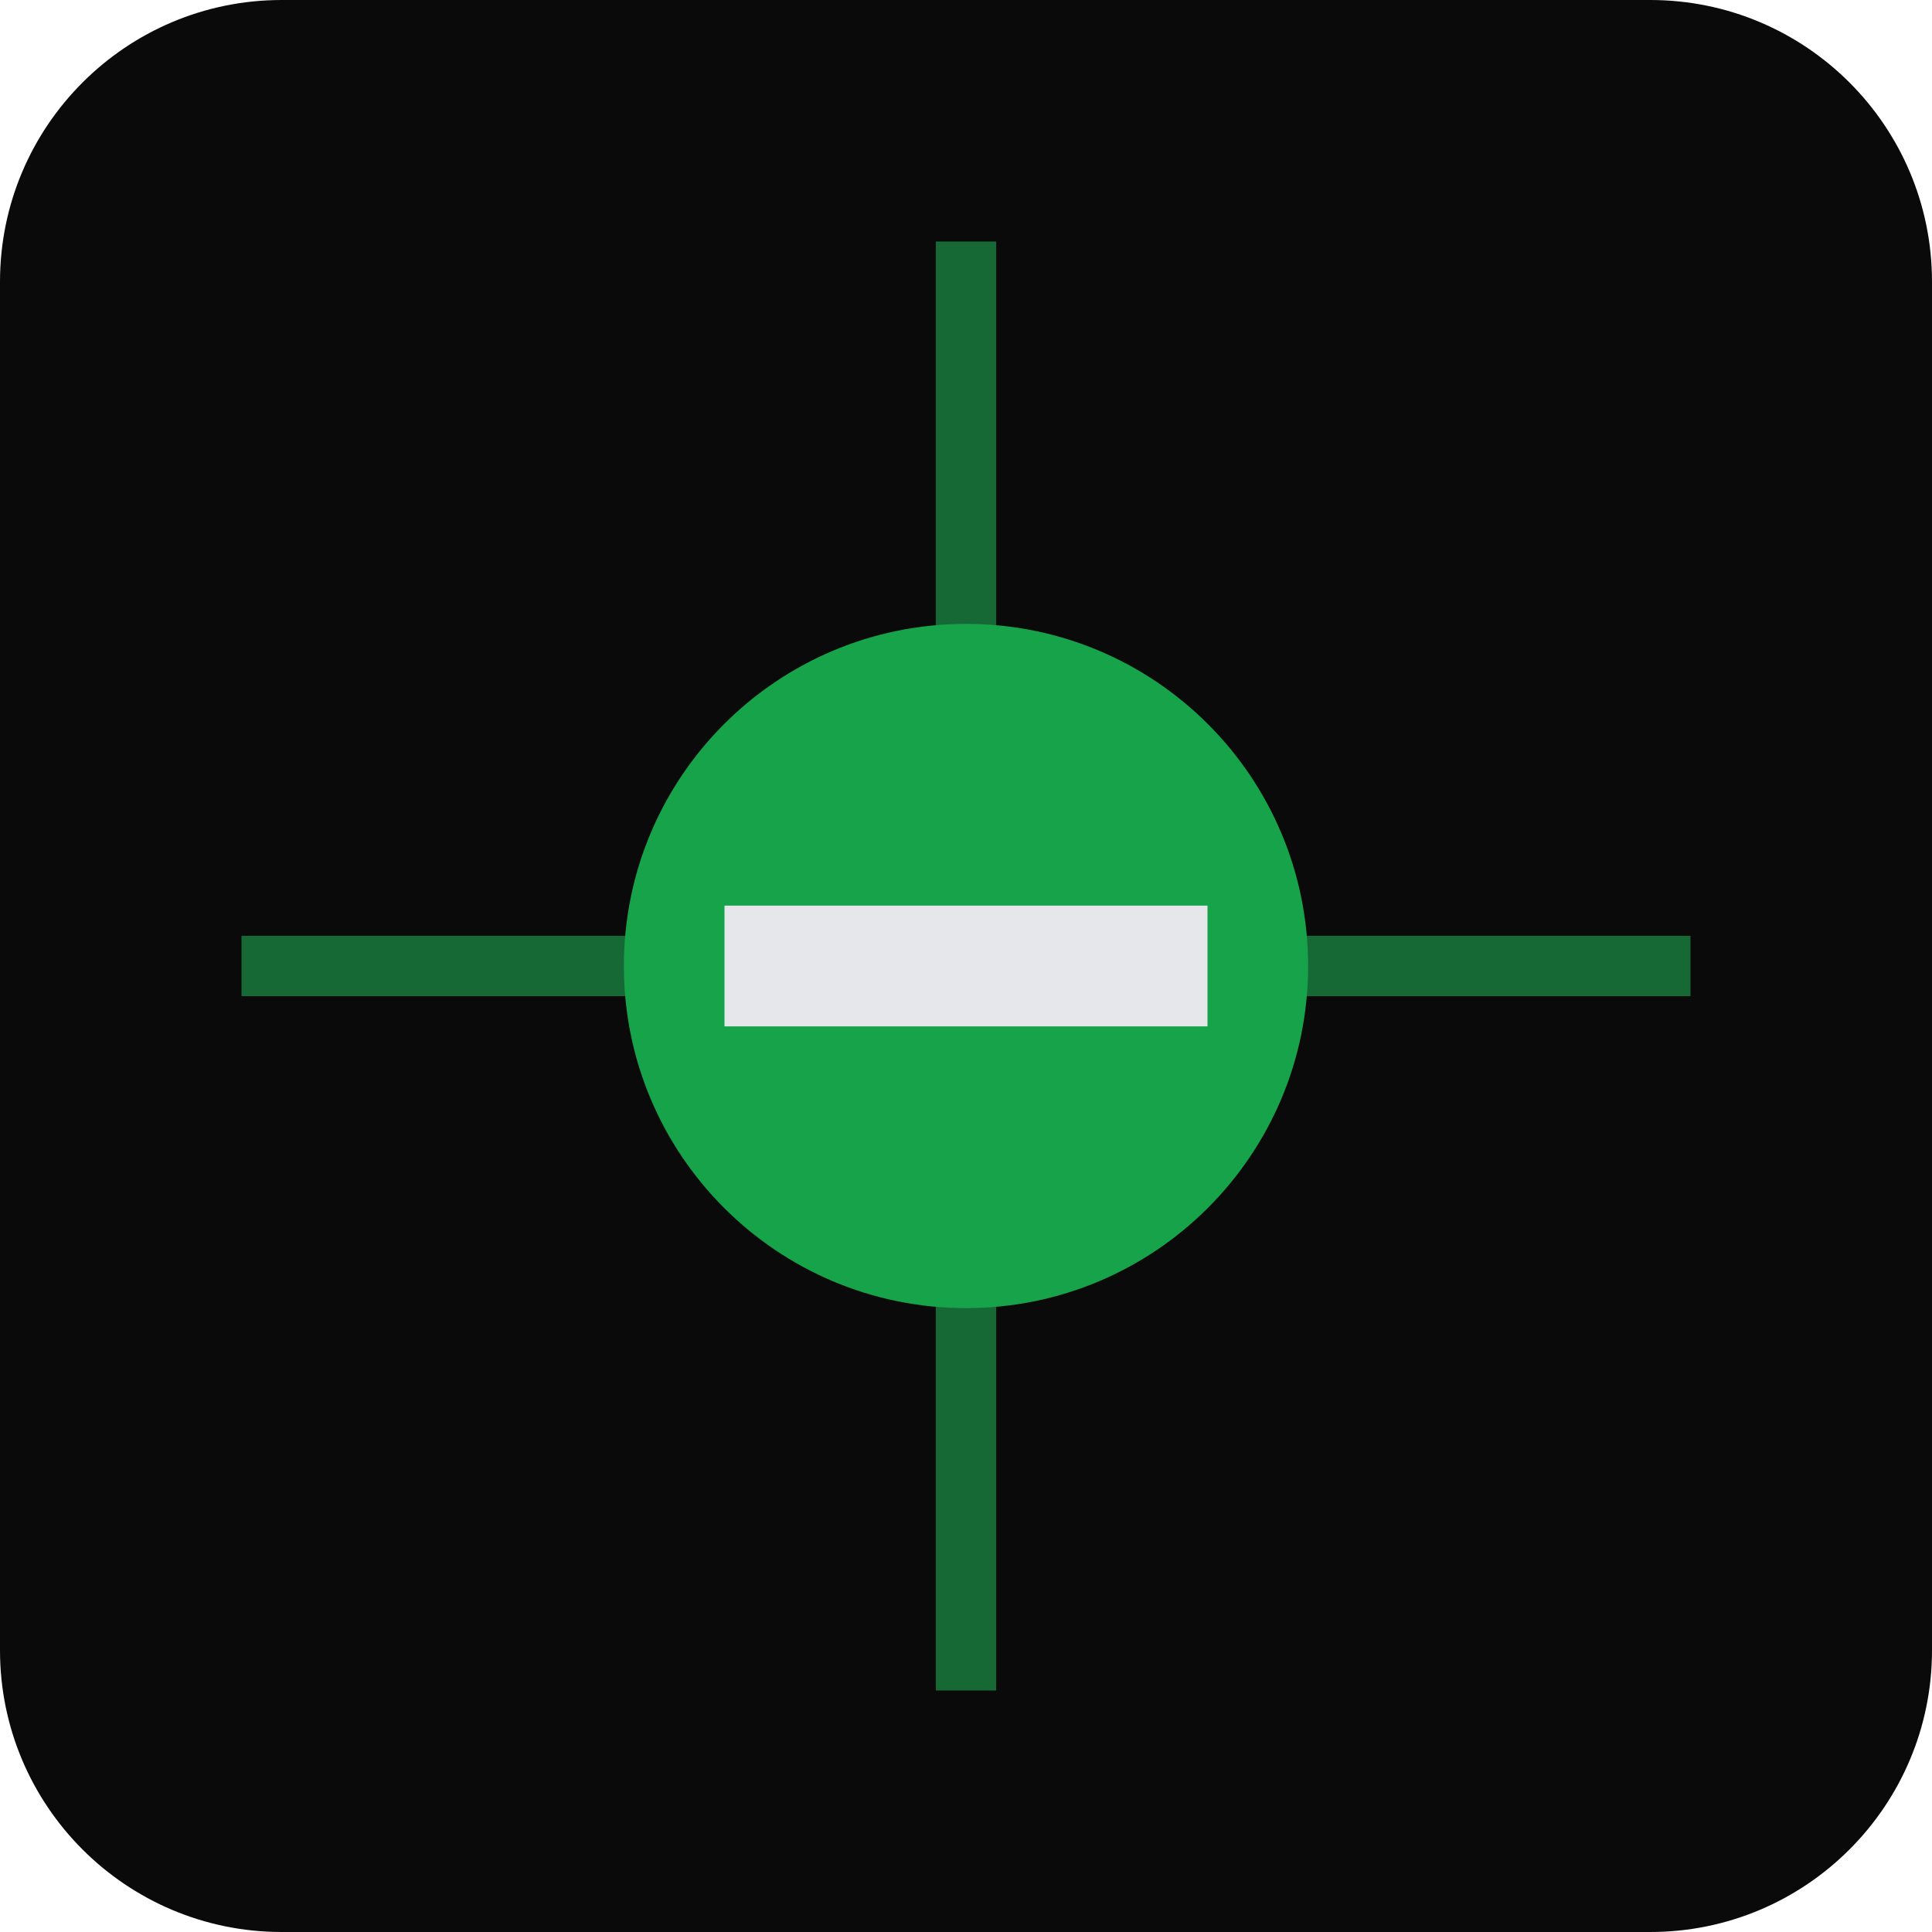
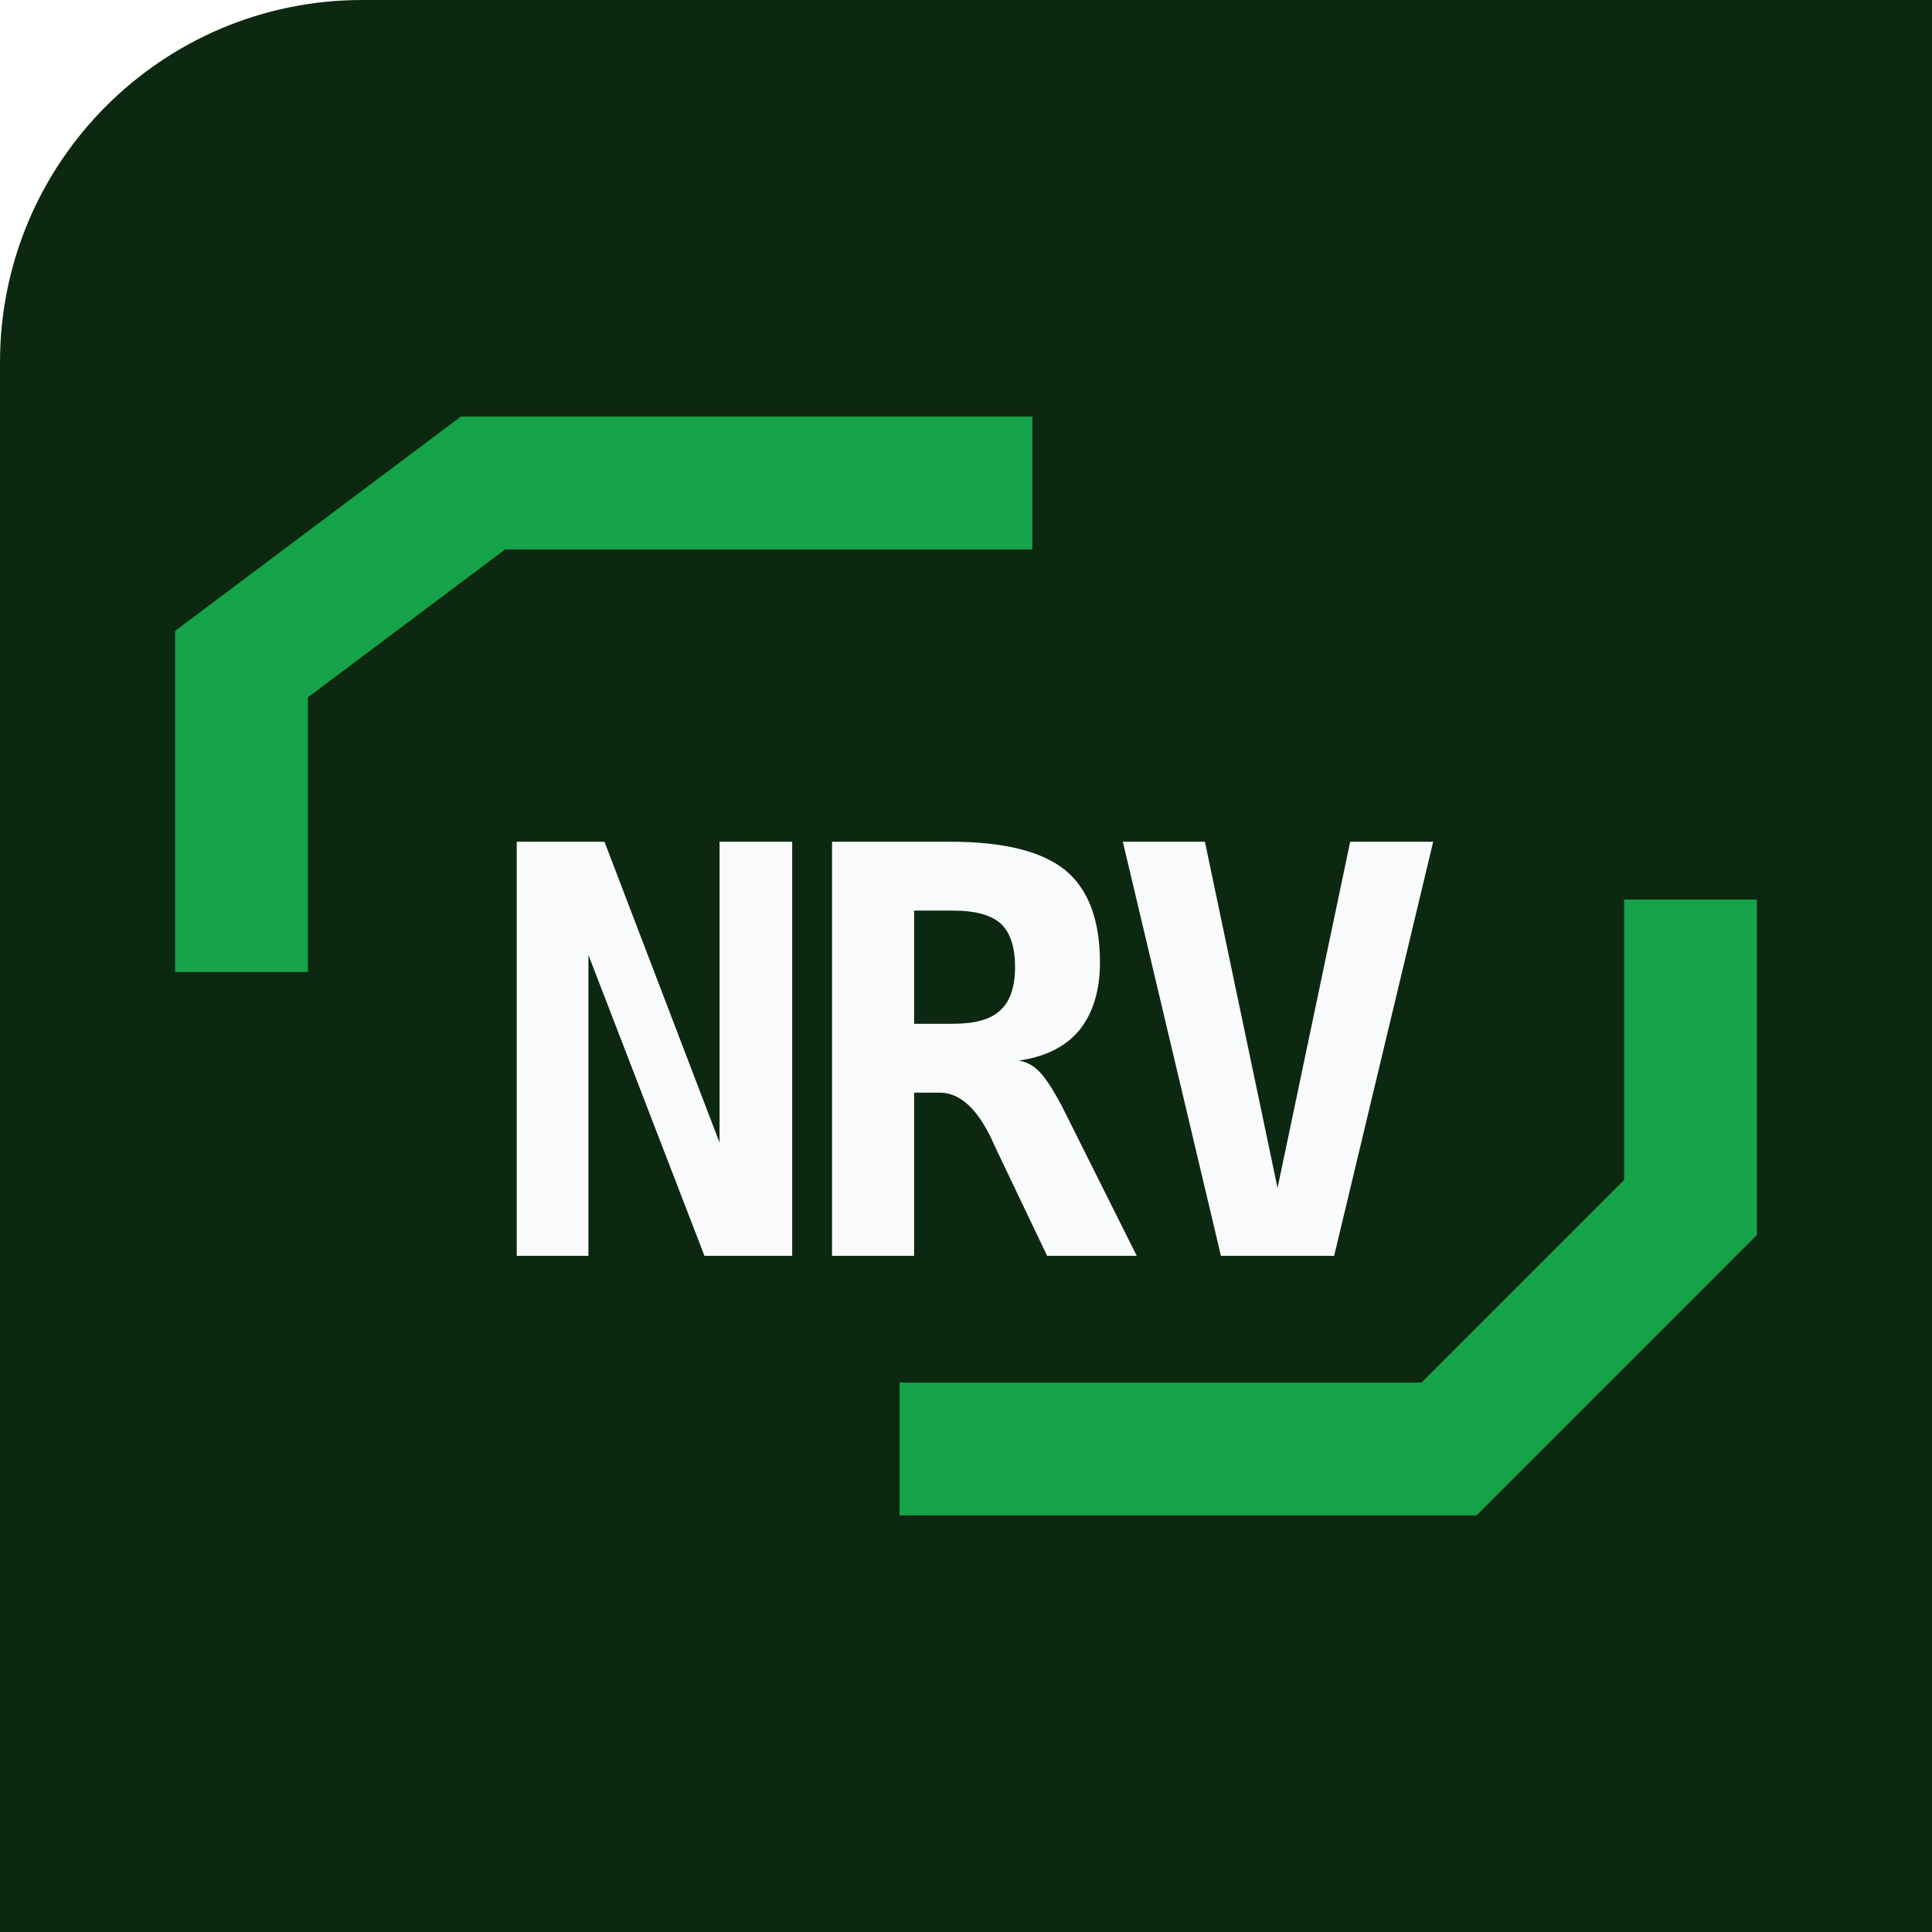
- <svg xmlns="http://www.w3.org/2000/svg" viewBox="0 0 192 192" role="img" aria-label="Match Report AI icon 192">
-   <rect width="192" height="192" rx="28" fill="#0a0a0a" />
-   <g stroke="#22c55e" stroke-width="6" opacity="0.5">
-     <path d="M24 96h144" />
-     <path d="M96 24v144" />
+ <svg xmlns="http://www.w3.org/2000/svg" width="192" height="192" viewBox="0 0 32 32">
+   <rect width="192" height="192" rx="6" fill="#0d2810" />
+   <g transform="translate(4 8)">
+     <path d="M0 7 L0 3 L4 0 L12 0" fill="none" stroke="#16A34A" stroke-width="2.2" stroke-linecap="square" stroke-linejoin="miter" />
+     <path d="M12 16 L20 16 L24 12 L24 8" fill="none" stroke="#16A34A" stroke-width="2.2" stroke-linecap="square" stroke-linejoin="miter" />
+     <text x="12" y="12.8" text-anchor="middle" font-family="Space Mono, IBM Plex Mono, monospace" font-size="9.4" font-weight="700" letter-spacing="-0.5" fill="#F9FAFB">NRV</text>
  </g>
-   <circle cx="96" cy="96" r="34" fill="#16a34a" />
-   <path d="M72 90h48v12H72z" fill="#e5e7eb" />
</svg>
